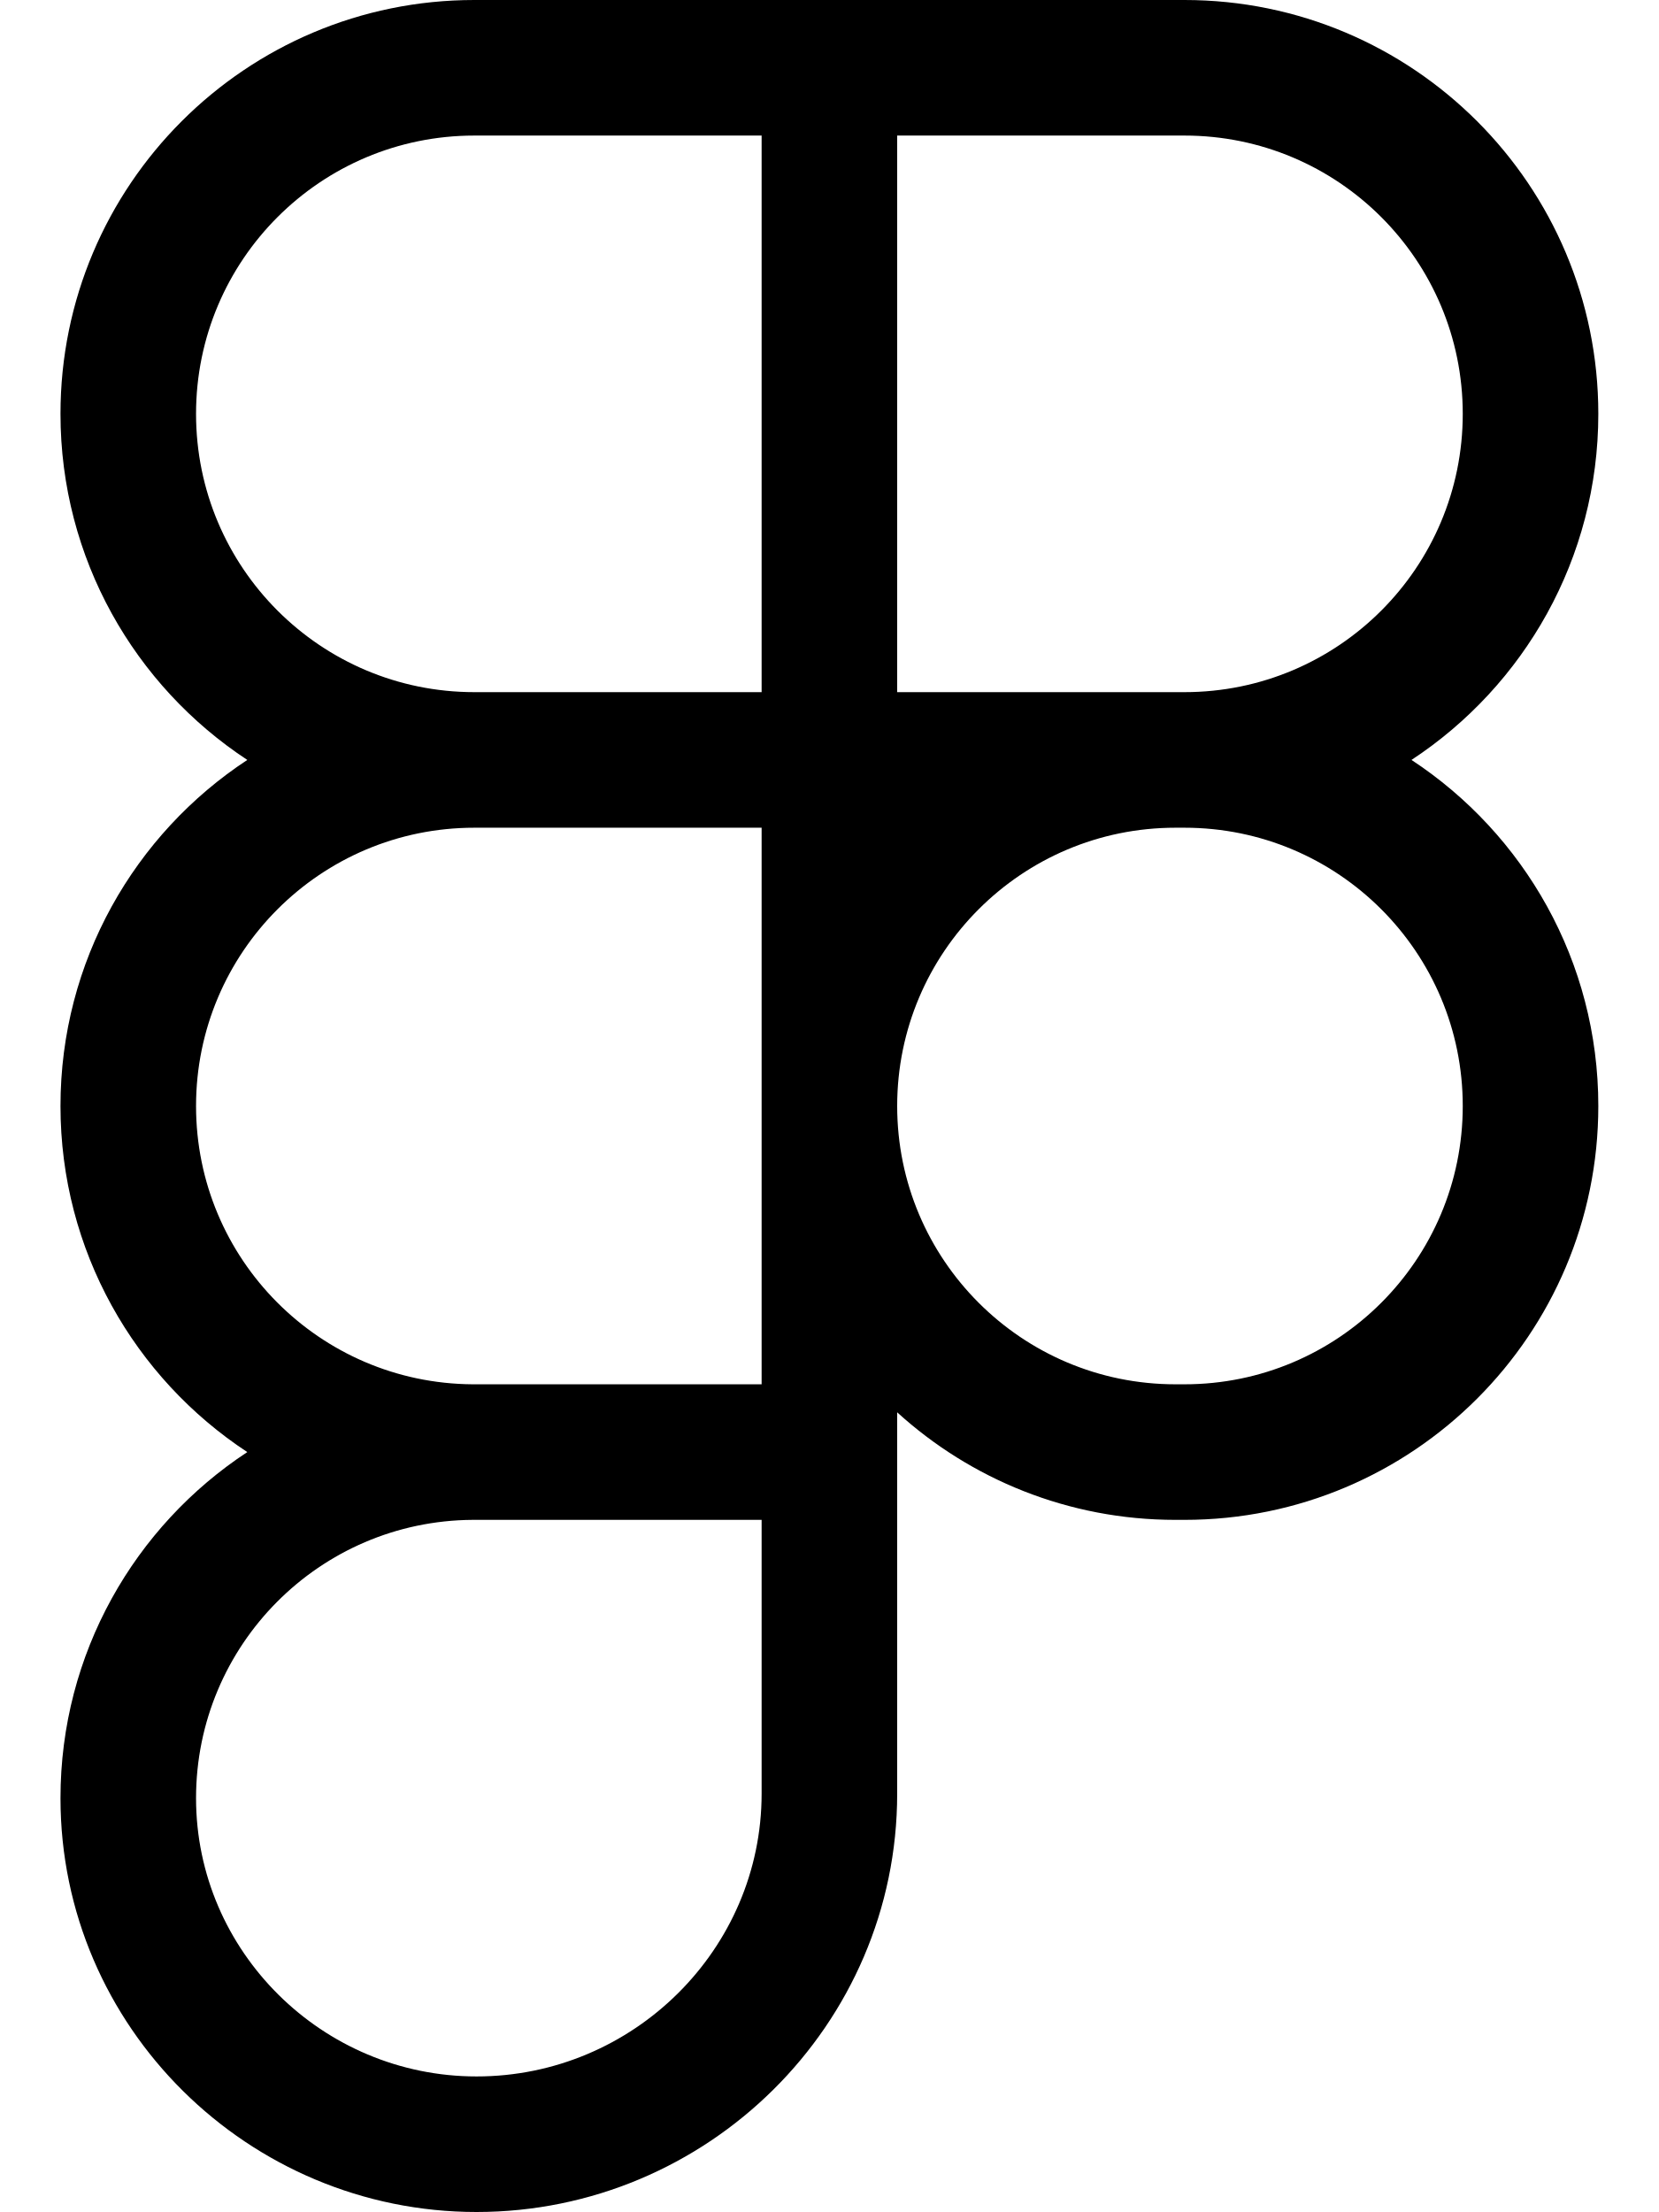
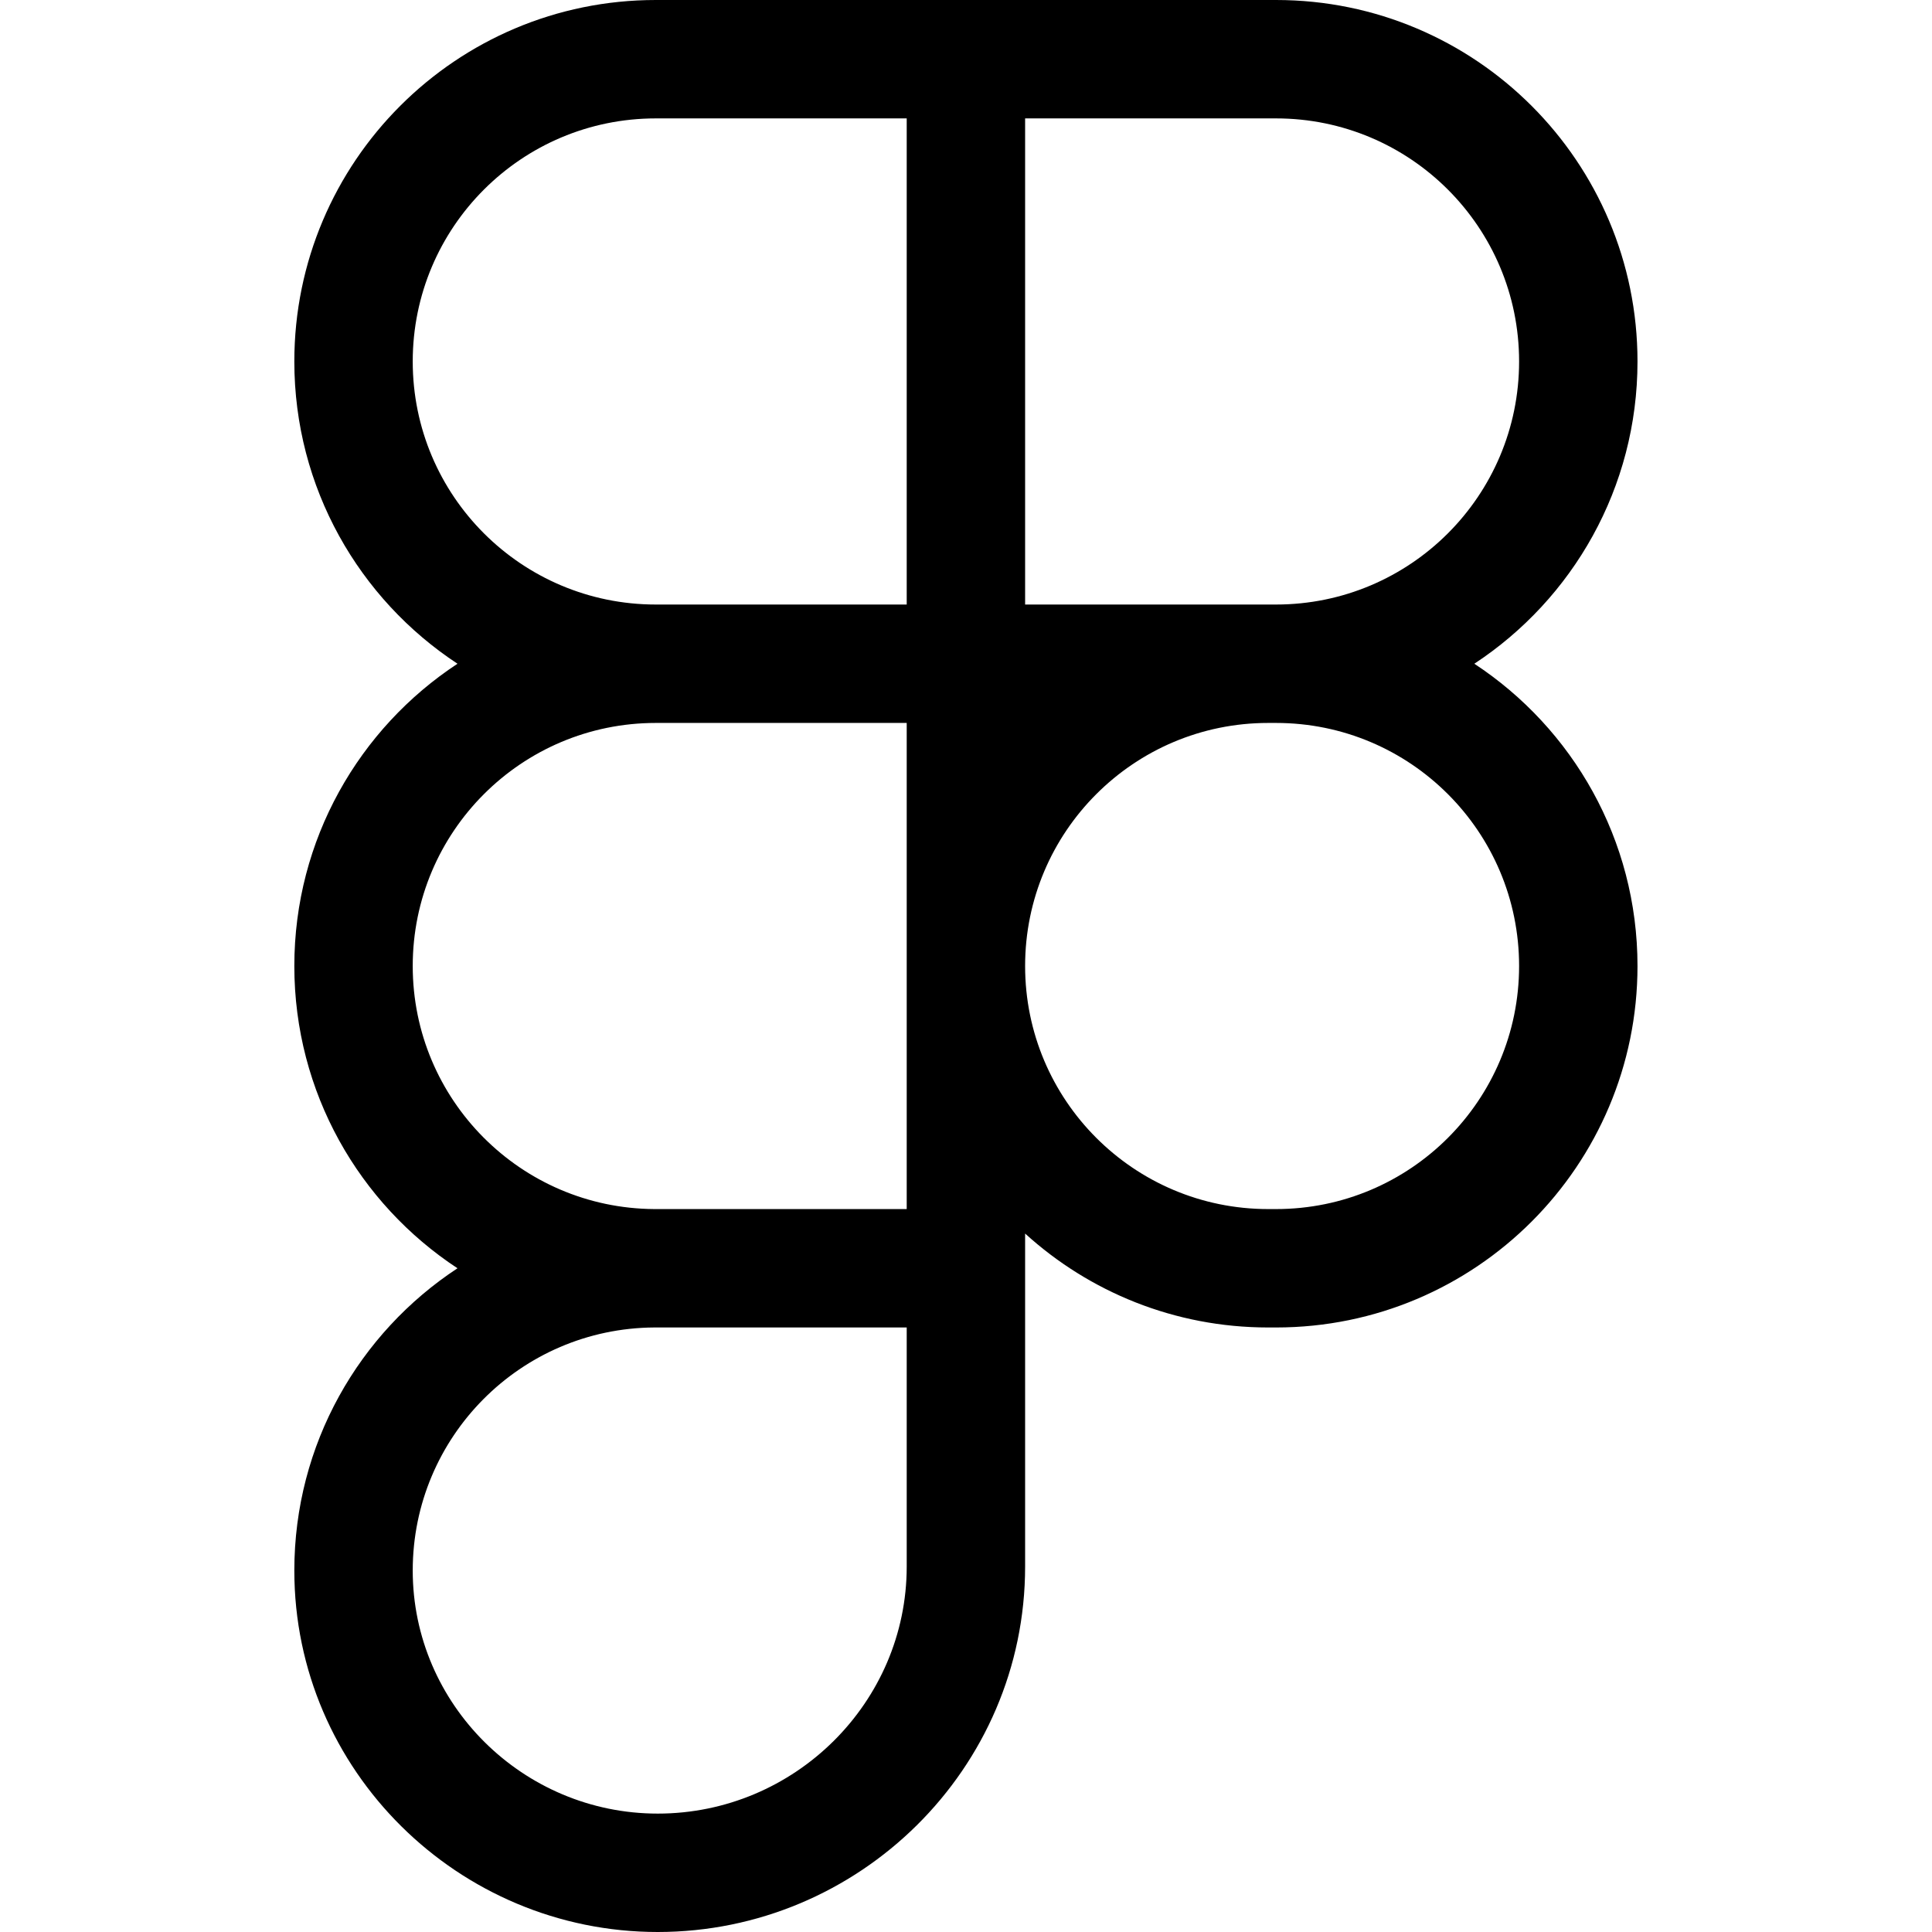
- <svg xmlns="http://www.w3.org/2000/svg" viewBox="0 0 384 512">
-   <path d="M14 95.792C14 42.888 56.888 0 109.793 0h164.368c52.905 0 95.793 42.888 95.793 95.792 0 33.5-17.196 62.984-43.243 80.105 26.047 17.122 43.243 46.605 43.243 80.105 0 52.905-42.888 95.793-95.793 95.793h-2.08c-24.802 0-47.403-9.426-64.415-24.891v88.263c0 53.61-44.009 96.833-97.357 96.833C57.536 512 14 469.243 14 416.207c0-33.498 17.195-62.98 43.24-80.102C31.193 318.983 14 289.5 14 256.002c0-33.5 17.196-62.983 43.242-80.105C31.197 158.776 14 129.292 14 95.792Zm162.288 95.795h-66.495c-35.576 0-64.415 28.84-64.415 64.415 0 35.438 28.617 64.192 64.003 64.414l.412-.001h66.495V191.587Zm31.378 64.415c0 35.575 28.839 64.415 64.415 64.415h2.08c35.576 0 64.415-28.84 64.415-64.415s-28.839-64.415-64.415-64.415h-2.08c-35.576 0-64.415 28.84-64.415 64.415Zm-97.873 95.793-.412-.001c-35.386.221-64.003 28.975-64.003 64.413 0 35.445 29.225 64.415 64.931 64.415 36.282 0 65.979-29.436 65.979-65.455v-63.372h-66.495Zm0-320.417c-35.576 0-64.415 28.84-64.415 64.414 0 35.576 28.84 64.415 64.415 64.415h66.495V31.377h-66.495Zm97.873 128.829h66.495c35.576 0 64.415-28.839 64.415-64.415 0-35.575-28.839-64.414-64.415-64.414h-66.495v128.829Z" />
+ <svg xmlns="http://www.w3.org/2000/svg" stroke="currentColor" fill="currentColor" stroke-width="0" viewBox="0 0 384 512" height="20px" width="20px">
+   <path d="M14 95.792C14 42.888 56.888 0 109.793 0H274.161C327.066 0 369.954 42.888 369.954 95.792C369.954 129.292 352.758 158.776 326.711 175.897C352.758 193.019 369.954 222.502 369.954 256.002C369.954 308.907 327.066 351.795 274.161 351.795H272.081C247.279 351.795 224.678 342.369 207.666 326.904V415.167C207.666 468.777 163.657 512 110.309 512C57.536 512 14 469.243 14 416.207C14 382.709 31.195 353.227 57.239 336.105C31.195 318.983 14 289.5 14 256.002C14 222.502 31.196 193.019 57.242 175.897C31.196 158.776 14 129.292 14 95.792ZM176.288 191.587H109.793C74.217 191.587 45.378 220.427 45.378 256.002C45.378 291.44 73.995 320.194 109.381 320.416C109.518 320.415 109.655 320.415 109.793 320.415H176.288V191.587ZM207.666 256.002C207.666 291.577 236.505 320.417 272.081 320.417H274.161C309.737 320.417 338.576 291.577 338.576 256.002C338.576 220.427 309.737 191.587 274.161 191.587H272.081C236.505 191.587 207.666 220.427 207.666 256.002ZM109.793 351.795C109.655 351.795 109.518 351.794 109.381 351.794C73.995 352.015 45.378 380.769 45.378 416.207C45.378 451.652 74.603 480.622 110.309 480.622C146.591 480.622 176.288 451.186 176.288 415.167V351.795H109.793ZM109.793 31.378C74.217 31.378 45.378 60.217 45.378 95.792C45.378 131.368 74.217 160.207 109.793 160.207H176.288V31.378H109.793ZM207.666 160.207H274.161C309.737 160.207 338.576 131.368 338.576 95.792C338.576 60.217 309.737 31.378 274.161 31.378H207.666V160.207Z" />
</svg>
